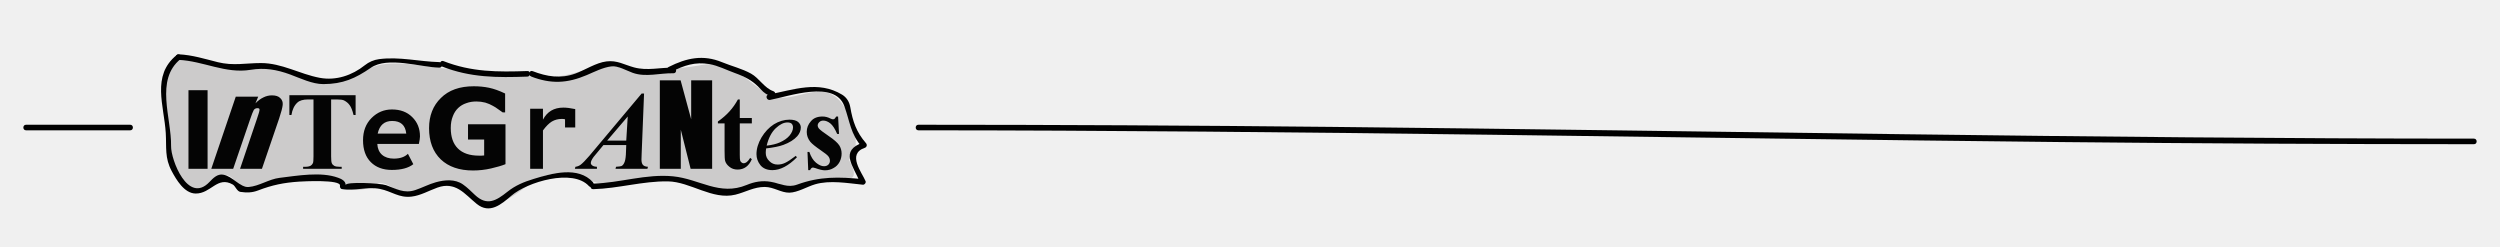
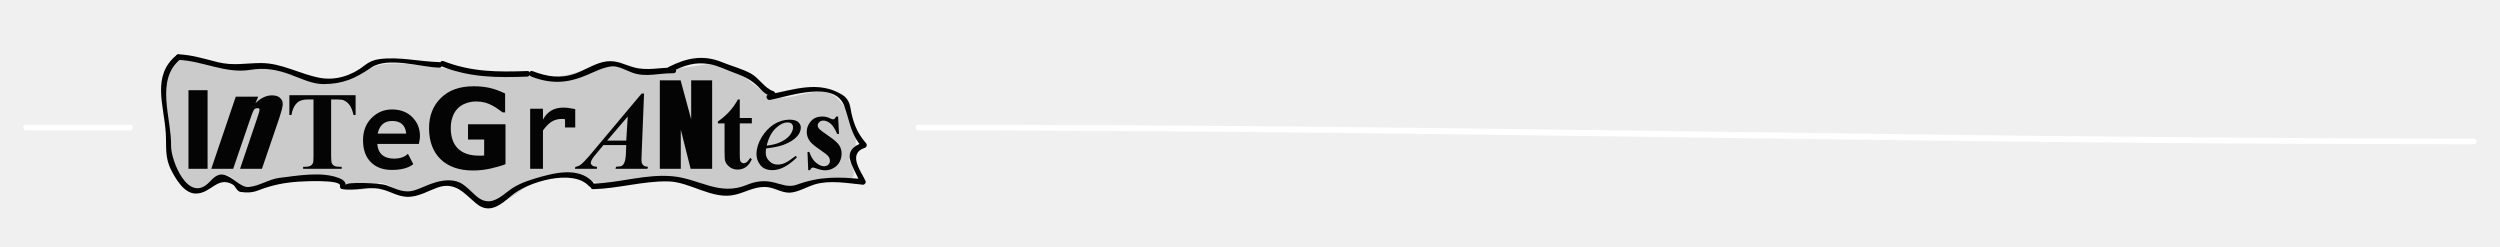
<svg xmlns="http://www.w3.org/2000/svg" version="1.1" id="Capa_1" x="0px" y="0px" width="720px" height="71px" viewBox="0 0 720 71" enable-background="new 0 0 720 71" xml:space="preserve">
-   <path fill="#CCCBCB" d="M47.378,19.377c0,5.778,0.482,30.813,6.259,34.666c5.296,3.853,7.222-3.21,10.592-3.691  c3.371,0,3.049,2.729,5.938,3.21c6.74,1.444,12.839-3.21,21.024-3.21c6.26,0,8.458,7.731,17.494,2.567  c2.131-1.217,6.901,3.21,8.827,3.21c3.852,0.481,6.42-2.567,9.79-2.567c6.741-0.481,8.667,5.297,15.408,4.814  c5.778-0.48,10.592-7.863,16.851-8.346c6.741-0.963,10.471,3.564,17.211,3.082c8.667-0.963,15.689-2.439,24.356,0.449  c4.333,1.444,11.396,1.444,16.21,0.481c1.926-0.481,3.37-0.802,5.777-1.284c2.408-0.481,3.619,3.148,5.297,2.086  c9.166-5.797,21.827,1.284,16.048-8.826c4.815-3.37,0-16.049-4.333-18.457c-4.815-3.37-11.876,1.766-16.691,0.321  c-8.667-2.89-10.753-11.396-22.308-8.987c-5.778,0.963-16.172,1.846-22.913,0.401c-8.666-1.926-12.198,4.419-26.322,2.604  c-12.535-1.612-10.308-0.599-22.345-2.043c-6.259-0.481-12.839-2.247-19.58-1.284c-4.815,0.963-13,5.617-18.778,4.655  c-4.333-0.482-6.42-1.445-10.271-2.89c-8.666-1.926-16.691-1.604-25.358-3.05c-4.814-0.48-6.419-2.086-7.864,4.174  c-0.481,2.406-0.321,10.912,1.124,12.838" />
+   <path fill="#CCCBCB" d="M47.378,19.377c0,5.778,0.481,30.813,6.259,34.666c5.296,3.854,7.222-3.21,10.592-3.691  c3.371,0,3.049,2.729,5.938,3.211c6.74,1.443,12.839-3.211,21.023-3.211c6.261,0,8.458,7.731,17.494,2.567  c2.131-1.217,6.901,3.21,8.827,3.21c3.852,0.48,6.42-2.566,9.79-2.566c6.741-0.481,8.667,5.297,15.408,4.813  c5.777-0.479,10.592-7.862,16.851-8.347c6.741-0.963,10.471,3.564,17.211,3.082c8.667-0.963,15.689-2.438,24.356,0.449  c4.333,1.444,11.396,1.444,16.21,0.481c1.926-0.481,3.37-0.802,5.776-1.284c2.408-0.48,3.619,3.148,5.298,2.086  c9.166-5.797,21.826,1.284,16.048-8.826c4.814-3.369,0-16.049-4.333-18.457c-4.815-3.37-11.876,1.766-16.691,0.321  c-8.667-2.89-10.753-11.396-22.308-8.987c-5.778,0.963-16.172,1.846-22.913,0.401c-8.666-1.926-12.198,4.419-26.322,2.604  c-12.535-1.612-10.308-0.599-22.345-2.043c-6.259-0.481-12.839-2.247-19.58-1.284c-4.815,0.963-13,5.617-18.778,4.655  c-4.333-0.482-6.42-1.445-10.271-2.89c-8.666-1.926-16.691-1.604-25.358-3.05c-4.813-0.48-6.419-2.086-7.864,4.174  c-0.48,2.406-0.32,10.912,1.124,12.838" />
  <g>
-     <path d="M50.855,15.877c-7.292,5.925-3.581,14.561-3.115,22.455c0.246,4.174-0.336,7.121,1.706,10.938   c1.317,2.463,3.62,6.431,6.887,6.468c4.474,0.051,6.238-5.164,10.734-2.58c0.704,0.405,1.172,1.964,2.162,2.107   c1.81,0.262,3.368,0.246,5.074-0.409c4.126-1.582,7.394-2.245,11.804-2.546c1.077-0.074,12.098-0.666,11.804,1.156   c-0.064,0.396,0.097,0.908,0.561,0.987c3.708,0.633,7.274-0.778,10.95-0.042c3.455,0.692,5.405,2.638,9.106,2.212   c2.573-0.297,5.023-1.728,7.436-2.591c5.288-1.892,7.809,1.829,11.329,4.685c3.731,3.026,7.076,0.154,9.971-2.349   c4.592-3.969,17.711-7.903,22.361-2.764c0.696,0.769,1.827-0.37,1.135-1.135c-4.259-4.707-11.852-2.534-17.075-0.935   c-2.82,0.863-5.24,1.854-7.556,3.699c-3.254,2.594-5.89,4.167-9.356,0.9c-1.134-1.069-2.169-2.128-3.448-3.022   c-2.297-1.605-5.268-1.321-7.788-0.626c-2.043,0.563-3.964,1.604-5.98,2.268c-3.228,1.063-5.471-0.414-8.393-1.431   c-1.635-0.569-11.615-1.074-11.615-0.021c0-1.214-1.212-1.756-2.17-2.11c-4.946-1.826-11.805-0.572-16.879,0.033   c-3.04,0.362-5.961,2.424-8.854,2.617c-2.607,0.174-4.538-3.049-7.382-3.54c-1.652-0.285-2.922,1.037-3.939,2.109   c-6.18,6.515-11.12-6.391-11.053-10.316c0.138-8.166-4.689-19.062,2.719-25.082C52.793,16.359,51.65,15.231,50.855,15.877   L50.855,15.877z" />
+     <path d="M50.855,15.877c-7.292,5.925-3.581,14.561-3.114,22.455c0.245,4.174-0.337,7.121,1.705,10.938   c1.317,2.463,3.62,6.432,6.888,6.469c4.474,0.051,6.237-5.164,10.733-2.58c0.704,0.404,1.172,1.964,2.162,2.107   c1.811,0.262,3.368,0.245,5.074-0.41c4.126-1.582,7.394-2.244,11.804-2.545c1.077-0.074,12.099-0.666,11.805,1.155   c-0.064,0.396,0.097,0.908,0.561,0.987c3.708,0.633,7.274-0.778,10.95-0.042c3.455,0.692,5.405,2.638,9.105,2.212   c2.573-0.297,5.023-1.729,7.437-2.591c5.288-1.892,7.809,1.829,11.329,4.685c3.73,3.026,7.076,0.154,9.971-2.349   c4.592-3.97,17.711-7.903,22.361-2.765c0.695,0.77,1.827-0.369,1.135-1.135c-4.259-4.707-11.852-2.533-17.075-0.935   c-2.82,0.862-5.24,1.854-7.556,3.698c-3.254,2.595-5.891,4.168-9.356,0.9c-1.134-1.068-2.169-2.128-3.447-3.021   c-2.298-1.605-5.269-1.321-7.788-0.627c-2.043,0.563-3.965,1.604-5.98,2.269c-3.228,1.063-5.471-0.414-8.393-1.431   c-1.636-0.569-11.615-1.074-11.615-0.021c0-1.214-1.212-1.756-2.17-2.109c-4.946-1.826-11.805-0.572-16.879,0.033   c-3.04,0.361-5.961,2.424-8.854,2.616c-2.606,0.175-4.538-3.049-7.382-3.54c-1.652-0.285-2.922,1.037-3.938,2.109   c-6.181,6.515-11.12-6.391-11.054-10.316c0.139-8.166-4.688-19.062,2.72-25.082C52.793,16.359,51.65,15.231,50.855,15.877   L50.855,15.877z" />
  </g>
  <g>
-     <path d="M170.834,54.483c7.245-0.185,14.241-2.352,21.507-2.247c6.507,0.093,12.828,5.465,19.474,3.823   c2.936-0.726,5.334-2.24,8.453-2.218c2.608,0.018,4.681,1.688,7.08,1.648c2.348-0.039,5.123-1.741,7.373-2.403   c4.312-1.268,9.408-0.321,13.795,0.113c0.482,0.047,0.963-0.557,0.774-1.016c-1.024-2.478-5.455-7.831-0.239-9.605   c0.592-0.202,0.762-0.874,0.354-1.341c-2.766-3.172-3.823-6.278-4.521-10.36c-0.258-1.508-1.036-2.817-2.372-3.623   c-6.878-4.147-13.846-1.4-21.173-0.027c-1.017,0.19-0.584,1.737,0.427,1.548c5.407-1.014,18.647-5.818,21.4,1.785   c1.666,4.599,1.735,7.949,5.104,11.813c0.118-0.447,0.236-0.894,0.354-1.341c-6.979,2.375-2.895,6.708-0.882,11.58   c0.258-0.339,0.516-0.677,0.774-1.016c-6.922-0.684-12.406-0.824-18.937,1.568c-2.763,1.012-4.784-0.314-7.587-0.802   c-2.444-0.425-4.67-0.04-6.923,0.897c-7.868,3.271-13.62-1.739-21.251-2.481c-7.756-0.755-15.265,1.906-22.983,2.103   C169.801,52.904,169.798,54.509,170.834,54.483L170.834,54.483z" />
+     <path d="M170.834,54.482c7.245-0.185,14.241-2.352,21.507-2.246c6.507,0.093,12.828,5.465,19.474,3.822   c2.937-0.726,5.334-2.24,8.453-2.218c2.608,0.019,4.682,1.688,7.08,1.648c2.348-0.039,5.123-1.741,7.373-2.403   c4.313-1.268,9.408-0.32,13.795,0.113c0.482,0.047,0.963-0.557,0.774-1.016c-1.024-2.479-5.455-7.832-0.239-9.605   c0.592-0.202,0.762-0.874,0.354-1.342c-2.766-3.172-3.822-6.277-4.521-10.359c-0.258-1.508-1.036-2.817-2.372-3.623   c-6.878-4.147-13.846-1.4-21.173-0.027c-1.018,0.19-0.584,1.737,0.427,1.548c5.407-1.014,18.647-5.818,21.4,1.785   c1.666,4.599,1.734,7.949,5.104,11.813c0.118-0.447,0.236-0.895,0.354-1.341c-6.979,2.375-2.896,6.708-0.882,11.579   c0.258-0.338,0.516-0.676,0.773-1.016c-6.922-0.684-12.406-0.824-18.937,1.568c-2.764,1.012-4.784-0.314-7.587-0.803   c-2.444-0.424-4.671-0.039-6.924,0.897c-7.867,3.271-13.619-1.739-21.251-2.481c-7.756-0.754-15.265,1.906-22.982,2.104   C169.801,52.904,169.798,54.509,170.834,54.482L170.834,54.482z" />
  </g>
  <g>
-     <path d="M193.388,20.668c3.649-1.841,6.794-2.917,10.917-2.209c2.5,0.428,4.921,1.703,7.298,2.556   c3.046,1.093,5.356,2.291,7.495,4.704c0.94,1.062,1.877,1.644,3.203,2.092c0.983,0.332,1.402-1.218,0.427-1.548   c-2.561-0.865-4.073-3.751-6.438-5.064c-2.589-1.438-5.601-2.153-8.328-3.281c-5.491-2.27-10.264-1.218-15.385,1.365   C191.654,19.749,192.466,21.133,193.388,20.668L193.388,20.668z" />
+     <path d="M193.388,20.668c3.649-1.841,6.794-2.917,10.917-2.209c2.5,0.428,4.921,1.703,7.298,2.556   c3.046,1.093,5.356,2.291,7.495,4.704c0.94,1.063,1.877,1.644,3.203,2.092c0.983,0.332,1.402-1.218,0.427-1.548   c-2.561-0.865-4.073-3.751-6.438-5.064c-2.589-1.438-5.602-2.153-8.328-3.281c-5.491-2.27-10.265-1.218-15.385,1.365   C191.654,19.749,192.466,21.133,193.388,20.668L193.388,20.668z" />
  </g>
  <g>
-     <path d="M193.946,19.494c-3.868-0.096-7.485,0.956-11.313-0.075c-2.909-0.784-4.879-2.119-7.978-1.732   c-3.011,0.375-6.149,2.472-8.949,3.498c-4.237,1.552-8.208,0.888-12.314-0.698c-0.967-0.374-1.382,1.179-0.427,1.548   c5.712,2.206,10.398,1.981,16.016-0.407c2.239-0.951,4.659-2.209,7.068-2.509c1.915-0.239,4.399,1.214,6.157,1.849   c3.778,1.364,7.854,0.036,11.739,0.133C194.981,21.125,194.979,19.52,193.946,19.494L193.946,19.494z" />
+     <path d="M193.946,19.494c-3.867-0.096-7.484,0.956-11.313-0.075c-2.909-0.784-4.879-2.119-7.979-1.732   c-3.011,0.375-6.148,2.472-8.948,3.498c-4.237,1.552-8.208,0.888-12.314-0.698c-0.967-0.374-1.382,1.179-0.427,1.548   c5.712,2.206,10.397,1.981,16.016-0.407c2.239-0.951,4.659-2.209,7.068-2.509c1.915-0.239,4.398,1.214,6.157,1.849   c3.777,1.364,7.854,0.036,11.738,0.133C194.981,21.125,194.979,19.52,193.946,19.494L193.946,19.494z" />
  </g>
  <g>
-     <path d="M127.286,19.145c8.202,3.231,15.92,3.227,24.609,2.917c1.032-0.037,1.036-1.642,0-1.605   c-8.494,0.303-16.141,0.309-24.183-2.86C126.748,17.217,126.334,18.77,127.286,19.145L127.286,19.145z" />
+     <path d="M127.286,19.145c8.201,3.231,15.92,3.227,24.608,2.917c1.032-0.037,1.036-1.642,0-1.605   c-8.494,0.303-16.141,0.309-24.183-2.86C126.748,17.217,126.334,18.77,127.286,19.145L127.286,19.145z" />
  </g>
  <g>
-     <path d="M126.537,17.888c-5.793-0.149-11.536-1.623-17.34-0.859c-1.531,0.202-2.947,0.811-4.151,1.775   c-3.593,2.877-8.262,4.49-12.964,3.607c-5.825-1.094-10.892-4.252-16.93-4.25c-4.303,0.002-8.021,0.842-12.356-0.236   c-3.829-0.953-7.405-2.106-11.374-2.284c-1.035-0.046-1.031,1.559,0,1.605c7.134,0.317,13.532,4.055,20.757,2.86   c4.064-0.672,7.564-0.053,11.36,1.34c2.923,1.073,6.419,2.79,9.586,2.776c5.654-0.024,9.204-1.625,13.667-4.692   c4.89-3.361,14.248-0.18,19.744-0.038C127.572,19.52,127.57,17.915,126.537,17.888L126.537,17.888z" />
+     <path d="M126.537,17.888c-5.793-0.149-11.536-1.623-17.341-0.859c-1.53,0.202-2.946,0.811-4.15,1.775   c-3.593,2.877-8.262,4.49-12.964,3.607c-5.825-1.094-10.893-4.252-16.931-4.25c-4.303,0.002-8.021,0.842-12.355-0.236   c-3.829-0.953-7.405-2.106-11.374-2.284c-1.035-0.046-1.031,1.559,0,1.605c7.134,0.317,13.532,4.055,20.757,2.86   c4.064-0.672,7.564-0.053,11.36,1.34c2.923,1.073,6.419,2.79,9.586,2.776c5.653-0.024,9.204-1.625,13.667-4.692   c4.89-3.361,14.248-0.18,19.744-0.038C127.572,19.52,127.57,17.915,126.537,17.888L126.537,17.888z" />
  </g>
  <g>
-     <path fill-rule="evenodd" clip-rule="evenodd" fill="#040404" d="M156.373,34.462c1.212-2.314,3.17-3.472,5.877-3.472   c0.926,0,2.066,0.143,3.419,0.427v5.289h-2.938v-2.35c-0.25-0.072-0.552-0.107-0.909-0.107c-1.069,0-2.029,0.249-2.884,0.748   c-0.819,0.498-1.675,1.354-2.565,2.564v11.059h-3.686V31.31h3.686V34.462z M145.475,26.931v5.448h-0.694   c-0.286-0.214-0.713-0.517-1.283-0.907c-0.571-0.429-1.105-0.767-1.603-1.016c-0.606-0.357-1.318-0.659-2.137-0.908   c-0.819-0.214-1.675-0.32-2.565-0.32c-1.068,0-2.029,0.16-2.885,0.48c-0.89,0.285-1.673,0.748-2.35,1.389   c-0.678,0.642-1.193,1.443-1.549,2.404c-0.392,0.961-0.588,2.083-0.588,3.365c0,2.564,0.676,4.523,2.03,5.877   c1.389,1.389,3.419,2.084,6.091,2.084c0.213,0,0.463,0,0.748,0c0.285-0.036,0.534-0.055,0.748-0.055v-4.594h-4.649v-4.381h10.792   v11.486c-1.068,0.428-2.458,0.838-4.167,1.229c-1.709,0.393-3.437,0.588-5.182,0.588c-3.954,0-7.053-1.068-9.296-3.205   c-2.245-2.173-3.366-5.164-3.366-8.976c0-3.598,1.141-6.499,3.419-8.708c2.244-2.244,5.396-3.365,9.456-3.365   c1.532,0,2.993,0.143,4.382,0.427C142.216,25.558,143.765,26.111,145.475,26.931z M165.723,48.033   c0.569-0.071,1.068-0.267,1.496-0.588c0.57-0.428,1.406-1.281,2.511-2.564l15.065-17.949h0.694l-0.694,17.361   c-0.036,0.891-0.054,1.443-0.054,1.656c0,0.713,0.143,1.229,0.428,1.551c0.285,0.32,0.766,0.498,1.442,0.533l-0.16,0.588h-9.19   l0.161-0.588c0.925-0.071,1.442-0.143,1.549-0.213c0.32-0.143,0.587-0.445,0.801-0.909c0.25-0.462,0.409-1.264,0.48-2.403   l0.107-2.725h-6.571l-2.831,3.418c-0.285,0.393-0.499,0.748-0.642,1.068c-0.106,0.25-0.159,0.481-0.159,0.695   c0,0.248,0.142,0.48,0.427,0.694c0.25,0.214,0.695,0.339,1.336,0.374v0.588h-6.358L165.723,48.033z M199.06,23.136h6.036v25.484   h-6.197l-2.831-11.272v11.272h-6.037V23.136h5.983l3.046,11.221V23.136z M210.118,32.059c0.927-1.033,1.728-2.173,2.404-3.419   h0.534v5.342h3.473v1.549h-3.473v9.029c0,0.855,0.036,1.406,0.108,1.656c0.071,0.25,0.213,0.445,0.427,0.588   c0.178,0.142,0.357,0.213,0.535,0.213c0.677,0,1.317-0.516,1.923-1.549l0.481,0.374c-0.855,1.995-2.226,2.992-4.113,2.992   c-0.926,0-1.71-0.267-2.351-0.802c-0.641-0.498-1.051-1.068-1.229-1.709c-0.106-0.357-0.16-1.318-0.16-2.885v-7.908h-1.923v-0.533   C208.07,34.071,209.192,33.091,210.118,32.059z M180.788,33.554l-5.93,6.945h5.503L180.788,33.554z M239.876,34.357   c0.177,0,0.32-0.036,0.427-0.107c0.107-0.071,0.284-0.303,0.534-0.695h0.534l0.267,5.022h-0.534   c-0.641-1.495-1.301-2.511-1.977-3.046c-0.677-0.533-1.354-0.801-2.03-0.801c-0.462,0-0.837,0.143-1.122,0.428   c-0.321,0.285-0.482,0.623-0.482,1.016c0,0.248,0.108,0.516,0.321,0.801c0.357,0.428,1.3,1.157,2.832,2.189   c1.531,1.033,2.547,1.924,3.045,2.672c0.463,0.713,0.694,1.514,0.694,2.404c0,0.818-0.195,1.621-0.587,2.404   c-0.428,0.783-1.015,1.371-1.764,1.762c-0.711,0.429-1.531,0.643-2.457,0.643c-0.677,0-1.603-0.214-2.777-0.643   c-0.322-0.105-0.535-0.16-0.642-0.16c-0.356,0-0.64,0.25-0.855,0.749h-0.534l-0.214-5.235h0.534   c0.463,1.389,1.104,2.422,1.923,3.098c0.82,0.678,1.585,1.016,2.298,1.016c0.499,0,0.908-0.143,1.229-0.428   c0.32-0.32,0.48-0.694,0.48-1.121c0-0.499-0.16-0.944-0.48-1.336c-0.285-0.356-0.98-0.908-2.084-1.656   c-1.602-1.104-2.635-1.941-3.098-2.511c-0.676-0.855-1.016-1.8-1.016-2.832c0-1.14,0.393-2.155,1.177-3.044   c0.748-0.927,1.869-1.391,3.365-1.391c0.783,0,1.549,0.197,2.297,0.588C239.465,34.285,239.697,34.357,239.876,34.357z    M219.308,39.591c0.96-1.603,2.154-2.867,3.579-3.793c1.461-0.891,2.956-1.336,4.488-1.336c1.104,0,1.923,0.215,2.458,0.642   c0.534,0.464,0.801,0.997,0.801,1.603c0,0.891-0.338,1.729-1.015,2.512c-0.926,1.032-2.261,1.869-4.007,2.51   c-1.175,0.428-2.831,0.767-4.968,1.016c-0.072,0.499-0.108,0.926-0.108,1.282c0,0.927,0.339,1.71,1.016,2.351   c0.641,0.677,1.442,1.016,2.404,1.016c0.748,0,1.46-0.16,2.137-0.481c0.712-0.32,1.745-0.997,3.099-2.03l0.32,0.428   c-2.457,2.458-4.808,3.687-7.052,3.687c-1.531,0-2.689-0.481-3.473-1.442c-0.747-0.962-1.122-2.013-1.122-3.152   C217.864,42.833,218.346,41.23,219.308,39.591z M228.015,35.638c-0.285-0.249-0.694-0.374-1.228-0.374   c-1.069,0-2.191,0.552-3.367,1.656c-1.21,1.14-2.083,2.813-2.618,5.022c1.532-0.179,2.778-0.482,3.74-0.908   c1.283-0.57,2.245-1.247,2.885-2.031c0.641-0.818,0.962-1.584,0.962-2.297C228.39,36.279,228.264,35.923,228.015,35.638z    M80.725,28.266c0.534,0.498,0.765,1.14,0.694,1.923s-0.409,2.084-1.014,3.9l-4.969,14.531h-6.305l4.862-14.371   c0.499-1.425,0.747-2.297,0.747-2.618c0.036-0.321-0.159-0.481-0.587-0.481c-0.462,0-0.819,0.18-1.068,0.535   c-0.214,0.355-0.588,1.317-1.123,2.885l-4.808,14.051h-6.305l7.053-20.783h6.464l-0.802,1.925c0.711-0.749,1.478-1.318,2.298-1.71   c0.782-0.393,1.603-0.588,2.457-0.588C79.425,27.464,80.226,27.732,80.725,28.266z M54.28,25.968h5.502v22.652H54.28V25.968z    M112.886,31.525c2.422,0,4.363,0.729,5.824,2.189c1.496,1.461,2.243,3.313,2.243,5.557c0,0.463-0.106,1.193-0.32,2.189h-11.967   c0.071,1.318,0.518,2.352,1.336,3.1c0.855,0.748,1.995,1.122,3.419,1.122c1.781,0,3.134-0.463,4.06-1.39l1.55,2.992   c-1.389,1.104-3.455,1.656-6.197,1.656c-2.529,0-4.541-0.748-6.038-2.244c-1.495-1.496-2.243-3.597-2.243-6.304   c0-2.636,0.819-4.772,2.458-6.411C108.648,32.343,110.606,31.525,112.886,31.525z M108.772,38.47H117   c-0.25-2.422-1.603-3.633-4.061-3.633C110.696,34.837,109.307,36.048,108.772,38.47z M95.363,28.64v16.348   c0,1.104,0.071,1.78,0.213,2.029c0.107,0.285,0.338,0.535,0.695,0.749c0.356,0.178,0.837,0.267,1.441,0.267h0.695v0.588H87.295   v-0.588h0.695c0.605,0,1.104-0.107,1.496-0.32c0.249-0.143,0.463-0.393,0.641-0.748c0.106-0.249,0.161-0.908,0.161-1.977V28.64   h-1.55c-1.424,0-2.458,0.303-3.099,0.908c-0.89,0.818-1.459,2.012-1.709,3.579h-0.588v-5.716h19.072v5.716h-0.587   c-0.32-1.317-0.695-2.262-1.122-2.831c-0.392-0.57-0.944-1.033-1.657-1.39c-0.391-0.179-1.085-0.267-2.083-0.267H95.363z" />
+     <path fill="#040404" d="M156.373,34.462c1.212-2.314,3.17-3.472,5.877-3.472c0.926,0,2.065,0.143,3.419,0.427v5.289h-2.938v-2.35   c-0.25-0.072-0.552-0.107-0.909-0.107c-1.068,0-2.028,0.249-2.884,0.748c-0.818,0.498-1.675,1.354-2.564,2.563v11.06h-3.687V31.31   h3.687V34.462z M145.475,26.931v5.448h-0.694c-0.285-0.214-0.713-0.517-1.282-0.907c-0.571-0.429-1.105-0.767-1.604-1.016   c-0.605-0.357-1.317-0.659-2.137-0.908c-0.819-0.214-1.675-0.32-2.565-0.32c-1.067,0-2.028,0.16-2.885,0.48   c-0.89,0.285-1.673,0.748-2.35,1.389c-0.679,0.642-1.193,1.443-1.549,2.404c-0.393,0.961-0.589,2.083-0.589,3.365   c0,2.563,0.677,4.522,2.03,5.877c1.39,1.389,3.419,2.084,6.091,2.084c0.213,0,0.463,0,0.748,0c0.285-0.036,0.534-0.056,0.748-0.056   v-4.594h-4.648v-4.381h10.792v11.486c-1.068,0.428-2.458,0.838-4.167,1.229c-1.709,0.393-3.438,0.588-5.183,0.588   c-3.954,0-7.053-1.067-9.296-3.205c-2.245-2.172-3.366-5.164-3.366-8.976c0-3.598,1.142-6.499,3.42-8.708   c2.243-2.244,5.396-3.365,9.455-3.365c1.532,0,2.993,0.143,4.383,0.427C142.216,25.558,143.765,26.111,145.475,26.931z    M165.723,48.033c0.569-0.071,1.068-0.268,1.496-0.588c0.57-0.428,1.406-1.281,2.511-2.564l15.065-17.949h0.693l-0.693,17.361   c-0.036,0.891-0.054,1.443-0.054,1.656c0,0.713,0.143,1.229,0.428,1.551c0.285,0.32,0.766,0.498,1.441,0.533l-0.159,0.588h-9.19   l0.161-0.588c0.925-0.071,1.441-0.143,1.549-0.213c0.32-0.144,0.587-0.445,0.801-0.909c0.25-0.462,0.409-1.265,0.48-2.403   l0.106-2.725h-6.57l-2.831,3.418c-0.285,0.393-0.499,0.748-0.643,1.068c-0.105,0.25-0.159,0.48-0.159,0.694   c0,0.248,0.143,0.479,0.428,0.694c0.25,0.214,0.694,0.339,1.336,0.374v0.588h-6.358L165.723,48.033z M199.06,23.136h6.036V48.62   h-6.197l-2.831-11.272V48.62h-6.037V23.136h5.983l3.046,11.221V23.136z M210.118,32.059c0.927-1.033,1.728-2.173,2.403-3.419h0.534   v5.342h3.473v1.549h-3.473v9.029c0,0.854,0.036,1.405,0.108,1.655c0.07,0.25,0.213,0.445,0.427,0.589   c0.178,0.141,0.356,0.213,0.535,0.213c0.677,0,1.316-0.517,1.923-1.55l0.48,0.374c-0.854,1.995-2.226,2.992-4.112,2.992   c-0.926,0-1.71-0.268-2.352-0.802c-0.641-0.498-1.051-1.068-1.229-1.709c-0.106-0.357-0.16-1.318-0.16-2.886V35.53h-1.923v-0.533   C208.07,34.071,209.192,33.091,210.118,32.059z M180.788,33.554l-5.931,6.945h5.503L180.788,33.554z M239.876,34.357   c0.177,0,0.319-0.036,0.427-0.107s0.284-0.303,0.534-0.695h0.534l0.267,5.022h-0.534c-0.641-1.495-1.301-2.511-1.977-3.046   c-0.677-0.533-1.354-0.801-2.03-0.801c-0.462,0-0.837,0.143-1.122,0.428c-0.321,0.285-0.481,0.623-0.481,1.016   c0,0.248,0.107,0.516,0.32,0.801c0.357,0.428,1.3,1.157,2.832,2.189c1.531,1.033,2.547,1.924,3.045,2.672   c0.463,0.713,0.694,1.514,0.694,2.404c0,0.818-0.195,1.621-0.587,2.404c-0.428,0.782-1.015,1.371-1.764,1.762   c-0.712,0.429-1.531,0.643-2.457,0.643c-0.678,0-1.604-0.214-2.777-0.643c-0.322-0.105-0.535-0.16-0.642-0.16   c-0.356,0-0.641,0.25-0.855,0.749h-0.534l-0.214-5.235h0.534c0.463,1.389,1.104,2.422,1.923,3.098   c0.82,0.679,1.585,1.017,2.298,1.017c0.499,0,0.908-0.144,1.229-0.429c0.319-0.319,0.479-0.693,0.479-1.12   c0-0.499-0.16-0.944-0.479-1.336c-0.285-0.356-0.98-0.908-2.084-1.656c-1.603-1.104-2.636-1.94-3.099-2.511   c-0.676-0.855-1.016-1.801-1.016-2.832c0-1.141,0.393-2.155,1.177-3.044c0.748-0.927,1.869-1.391,3.365-1.391   c0.783,0,1.549,0.197,2.297,0.588C239.465,34.285,239.697,34.357,239.876,34.357z M219.308,39.591   c0.96-1.603,2.154-2.866,3.579-3.793c1.461-0.891,2.956-1.336,4.488-1.336c1.104,0,1.923,0.215,2.458,0.642   c0.534,0.464,0.801,0.998,0.801,1.603c0,0.891-0.338,1.729-1.015,2.512c-0.927,1.032-2.262,1.869-4.008,2.51   c-1.175,0.429-2.831,0.768-4.968,1.017c-0.072,0.499-0.107,0.926-0.107,1.282c0,0.927,0.339,1.709,1.016,2.351   c0.641,0.677,1.442,1.017,2.404,1.017c0.748,0,1.46-0.16,2.137-0.481c0.712-0.32,1.745-0.997,3.099-2.03l0.32,0.428   c-2.457,2.459-4.808,3.688-7.052,3.688c-1.531,0-2.689-0.48-3.474-1.441c-0.747-0.963-1.122-2.014-1.122-3.152   C217.864,42.833,218.346,41.23,219.308,39.591z M228.015,35.638c-0.285-0.249-0.694-0.374-1.228-0.374   c-1.069,0-2.191,0.552-3.367,1.656c-1.21,1.141-2.083,2.813-2.618,5.021c1.532-0.178,2.778-0.481,3.74-0.907   c1.283-0.57,2.245-1.247,2.885-2.031c0.641-0.817,0.962-1.584,0.962-2.297C228.39,36.279,228.264,35.923,228.015,35.638z    M80.725,28.266c0.534,0.498,0.766,1.14,0.694,1.923c-0.071,0.783-0.409,2.084-1.015,3.9L75.436,48.62h-6.305l4.862-14.371   c0.499-1.425,0.747-2.297,0.747-2.618c0.035-0.321-0.159-0.481-0.588-0.481c-0.462,0-0.818,0.18-1.067,0.535   c-0.214,0.355-0.588,1.317-1.123,2.885l-4.809,14.051h-6.305l7.053-20.783h6.465l-0.803,1.925c0.711-0.749,1.479-1.318,2.298-1.71   c0.782-0.393,1.604-0.588,2.457-0.588C79.425,27.464,80.226,27.732,80.725,28.266z M54.28,25.968h5.503V48.62H54.28V25.968z    M112.886,31.525c2.422,0,4.363,0.729,5.824,2.189c1.496,1.461,2.243,3.313,2.243,5.558c0,0.463-0.106,1.192-0.32,2.188h-11.967   c0.07,1.317,0.518,2.353,1.336,3.101c0.854,0.748,1.995,1.121,3.419,1.121c1.781,0,3.134-0.463,4.06-1.39l1.55,2.992   c-1.389,1.104-3.454,1.655-6.196,1.655c-2.529,0-4.541-0.748-6.038-2.244c-1.495-1.495-2.243-3.596-2.243-6.303   c0-2.637,0.819-4.772,2.458-6.412C108.648,32.343,110.606,31.525,112.886,31.525z M108.772,38.47H117   c-0.25-2.422-1.604-3.633-4.062-3.633C110.696,34.837,109.307,36.048,108.772,38.47z M95.363,28.64v16.348   c0,1.104,0.071,1.779,0.214,2.029c0.106,0.284,0.338,0.534,0.694,0.748c0.356,0.178,0.837,0.268,1.441,0.268h0.695v0.588H87.295   v-0.588h0.695c0.604,0,1.104-0.107,1.495-0.32c0.249-0.143,0.464-0.393,0.642-0.748c0.105-0.249,0.161-0.908,0.161-1.977V28.64   h-1.551c-1.424,0-2.458,0.303-3.099,0.908c-0.89,0.818-1.459,2.012-1.709,3.579h-0.588v-5.716h19.072v5.716h-0.587   c-0.32-1.317-0.695-2.262-1.122-2.831c-0.393-0.57-0.944-1.033-1.657-1.39c-0.391-0.179-1.085-0.267-2.083-0.267L95.363,28.64   L95.363,28.64z" />
  </g>
  <g>
-     <path d="M7.5,37.531c10,0,20,0,30,0c1.035,0,1.035-1.605,0-1.605c-10,0-20,0-30,0C6.465,35.925,6.465,37.531,7.5,37.531L7.5,37.531   z" />
+     <path fill="#FFFFFF" d="M7.5,37.531c10,0,20,0,30,0c1.035,0,1.035-1.605,0-1.605c-10,0-20,0-30,0   C6.465,35.925,6.465,37.531,7.5,37.531L7.5,37.531z" />
  </g>
  <g>
-     <path d="M264.5,37.531c109.695,0.009,219.357,2.255,329.042,3.383c39.651,0.408,79.305,0.613,118.958,0.617   c1.035,0,1.035-1.605,0-1.605c-109.695-0.009-219.357-2.255-329.042-3.383c-39.651-0.408-79.305-0.613-118.958-0.617   C263.465,35.925,263.465,37.53,264.5,37.531L264.5,37.531z" />
+     <path fill="#FFFFFF" d="M264.5,37.531c109.694,0.009,219.356,2.255,329.041,3.383c39.651,0.408,79.306,0.613,118.959,0.617   c1.034,0,1.034-1.605,0-1.605c-109.695-0.009-219.357-2.255-329.043-3.383c-39.65-0.408-79.305-0.613-118.957-0.617   C263.465,35.925,263.465,37.53,264.5,37.531L264.5,37.531z" />
  </g>
</svg>
